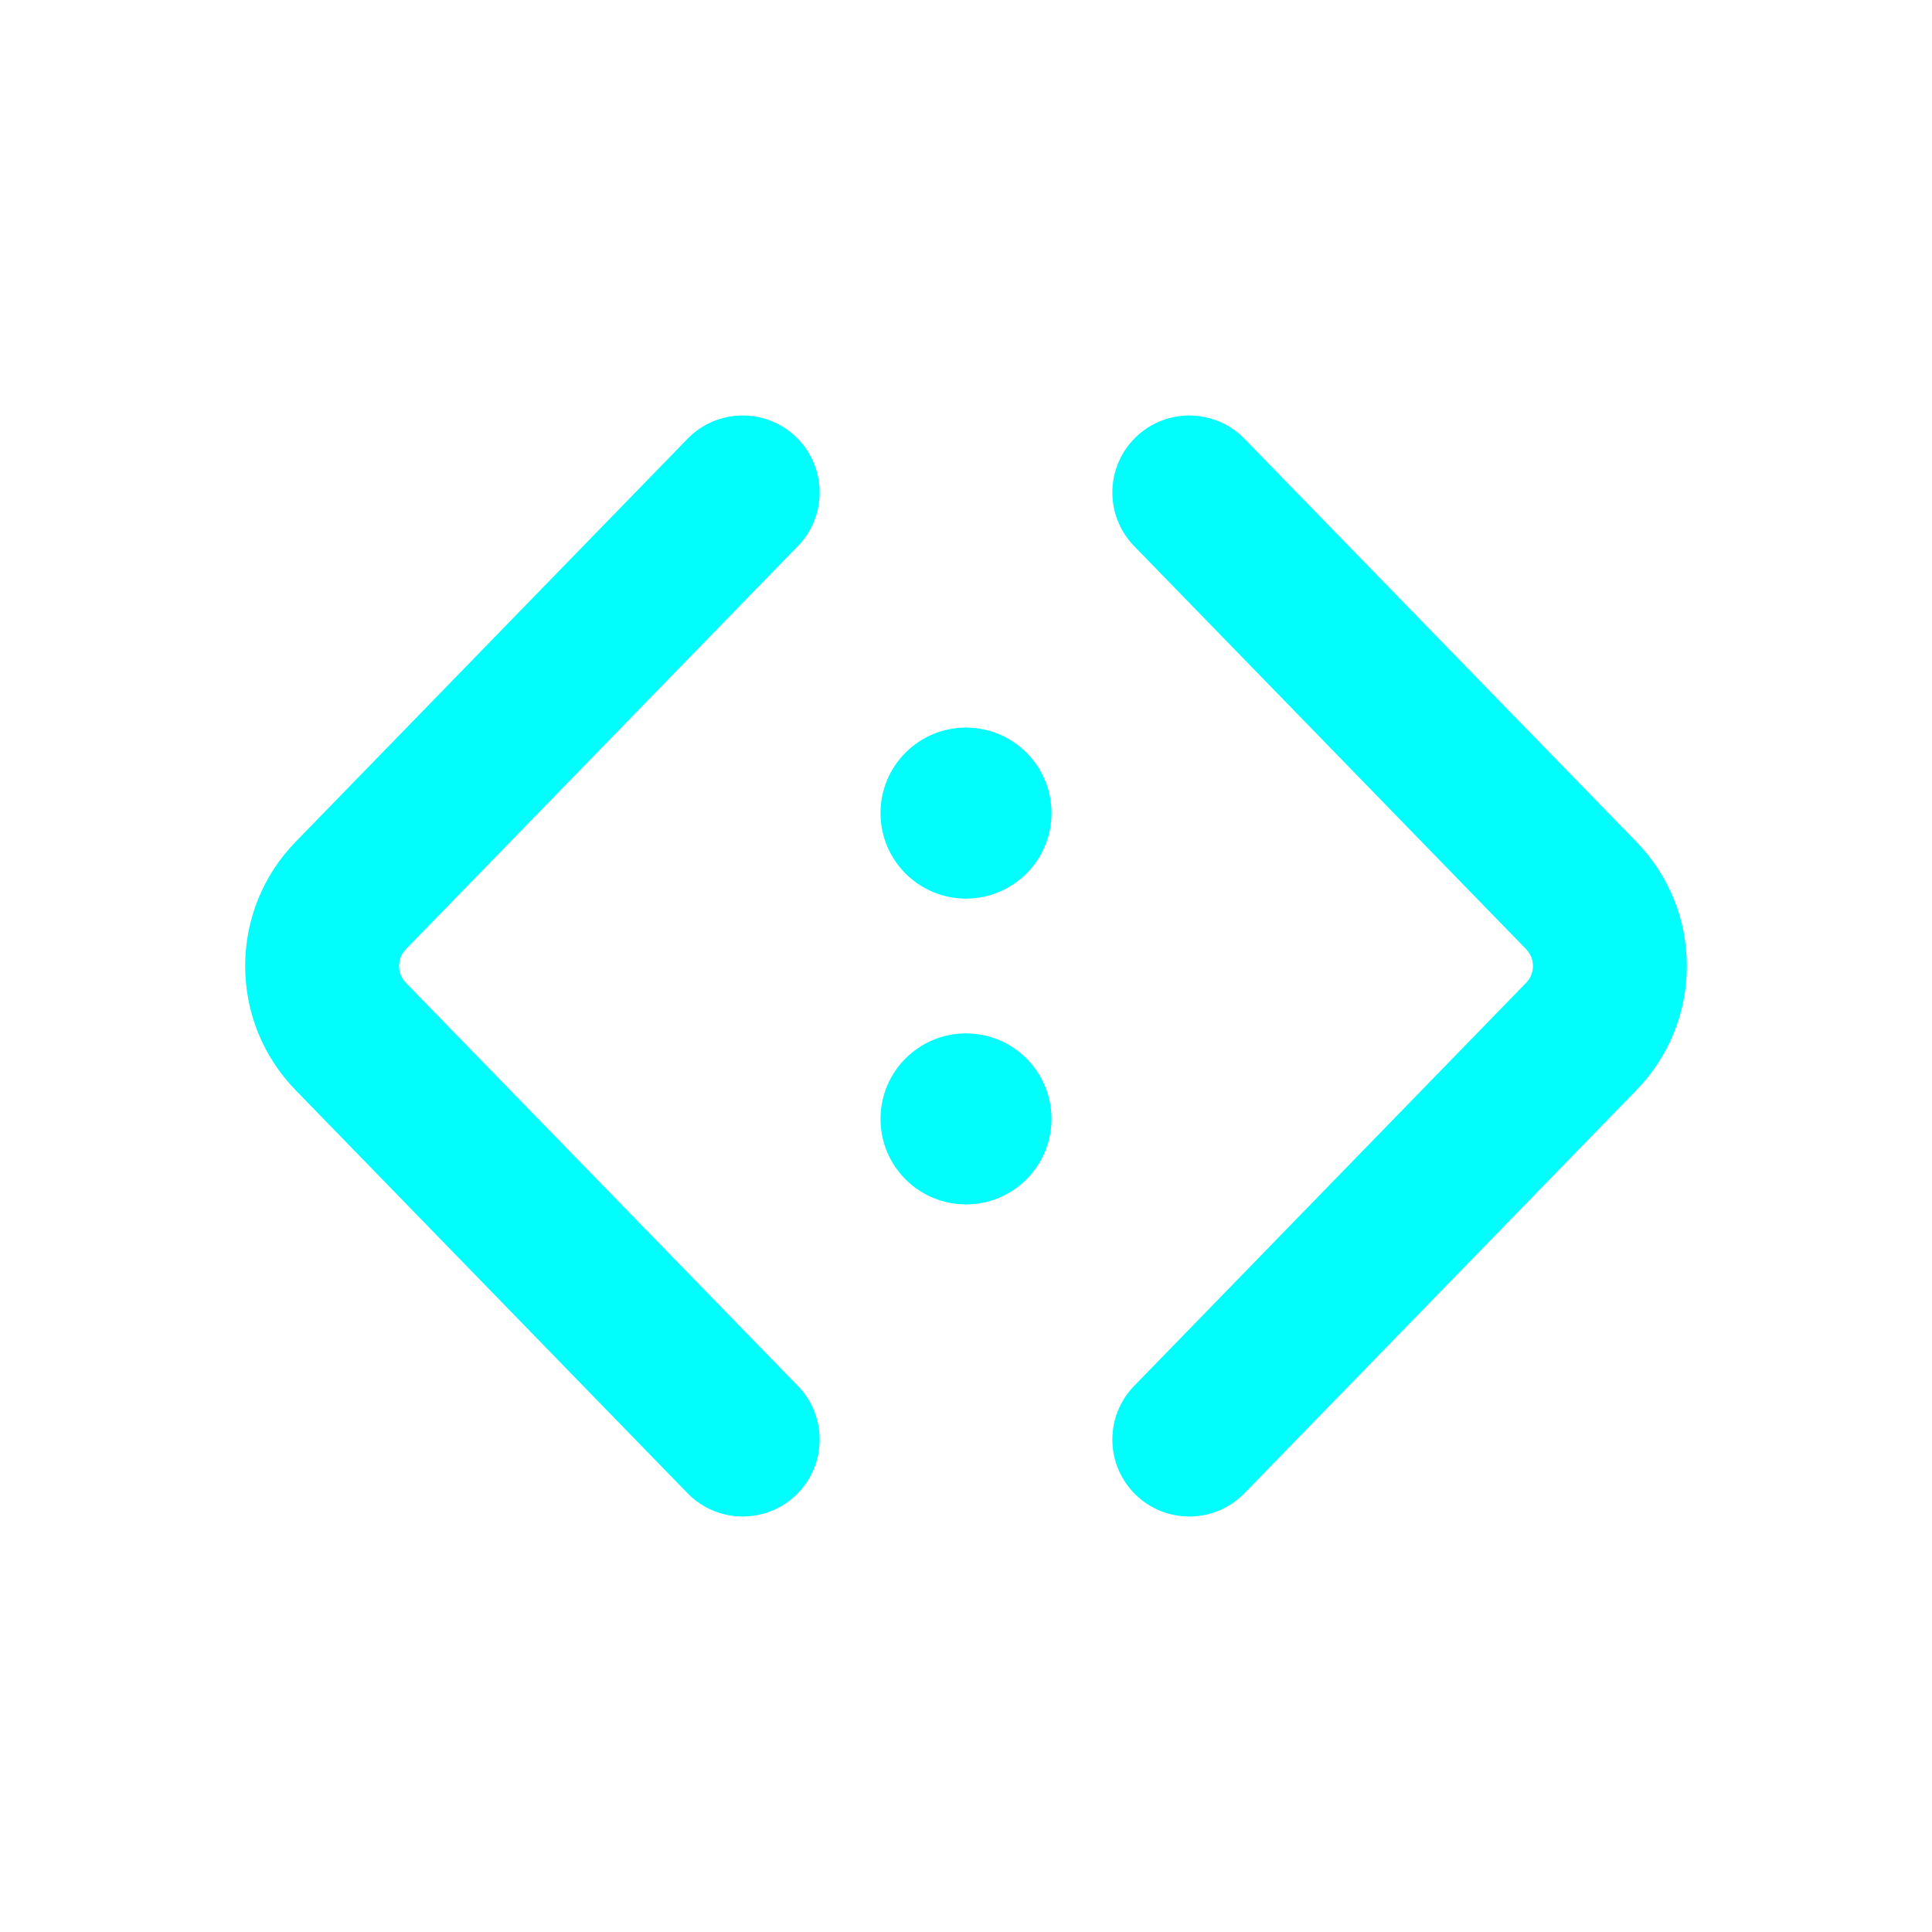
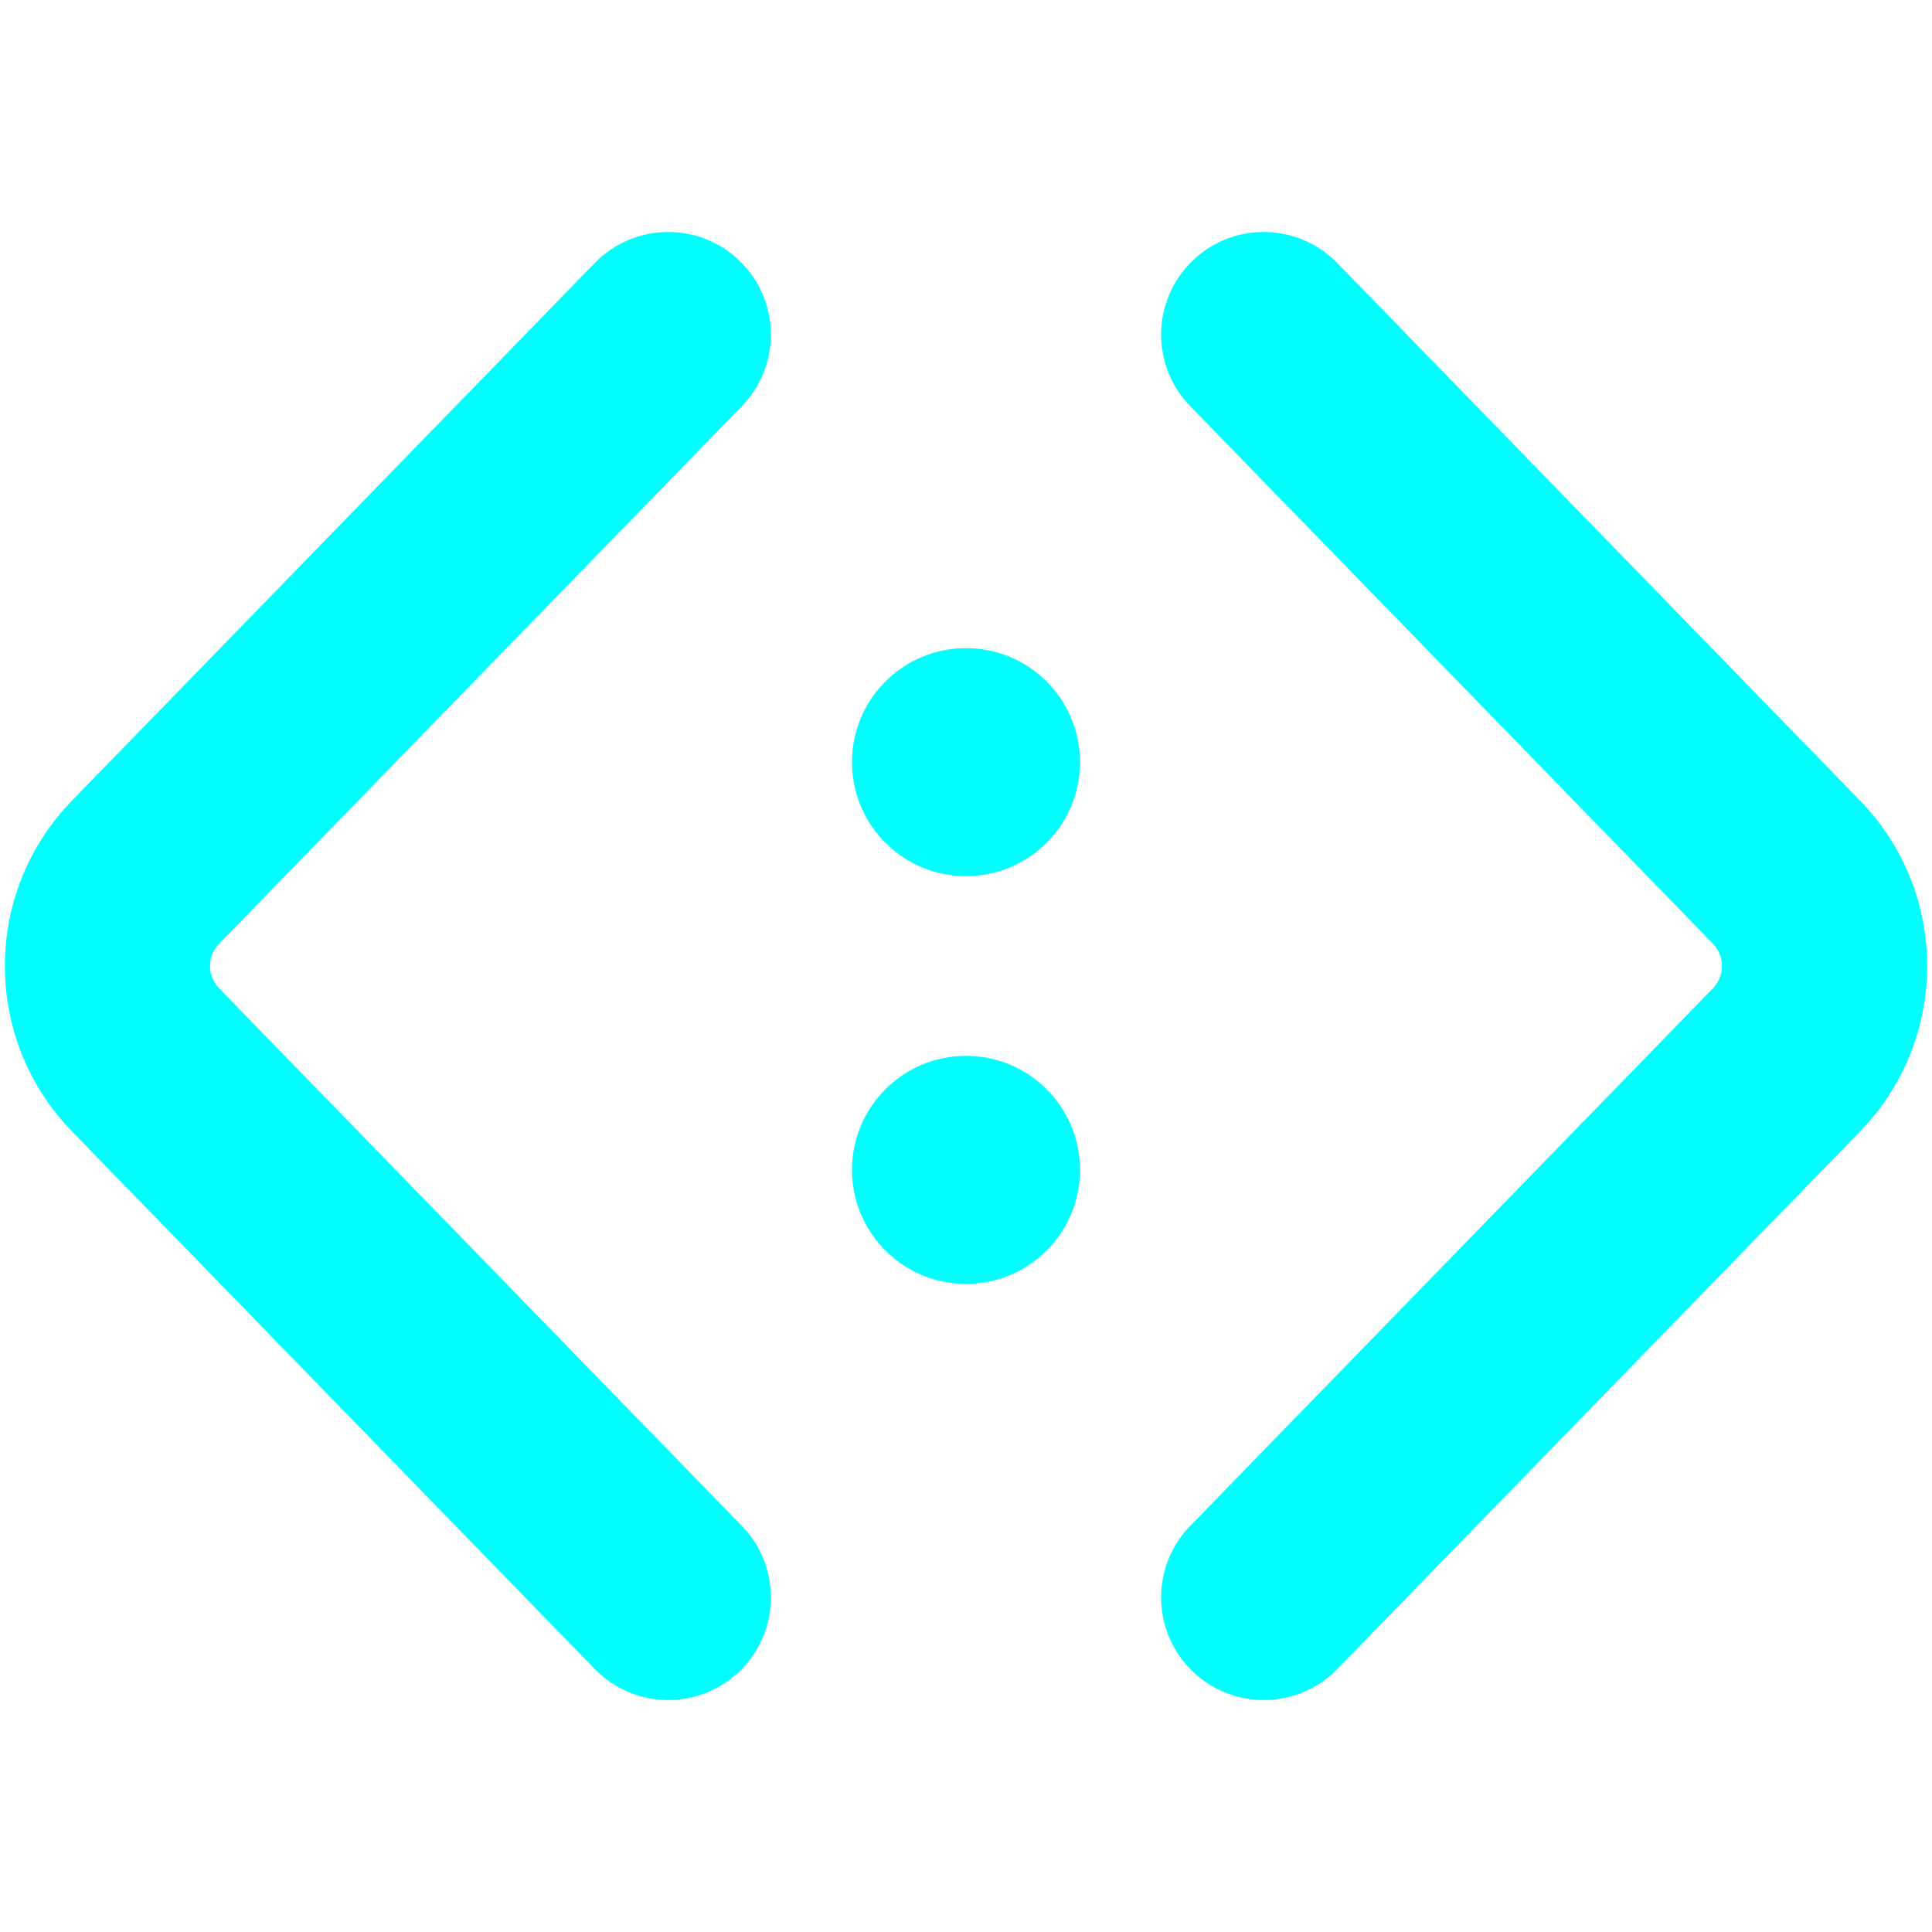
<svg xmlns="http://www.w3.org/2000/svg" viewBox="0 0 2000 2000">
-   <g transform="translate(250 425.3744) scale(0.75)">
+   <g transform="translate(0 233.8325)">
    <g>
      <path d="M691.785,1526.022c-27.687,0-55.336-10.754-76.161-32.17L74.655,937.544c-44.875-46.145-69.587-107.01-69.587-171.376s24.712-125.23,69.587-171.376L615.623,38.486c40.899-42.061,108.149-43.004,150.205-2.1,42.059,40.899,42.997,108.149,2.1,150.205L226.96,742.898c-12.69,13.05-12.69,33.491,0,46.541l540.968,556.308c40.897,42.056,39.958,109.306-2.1,150.205-20.641,20.072-47.36,30.069-74.044,30.069Z" fill="#02fdfd" />
      <path d="M1308.215,1526.022c-26.688,0-53.4-9.993-74.044-30.069-42.059-40.899-42.997-108.149-2.1-150.205l540.968-556.308c12.688-13.05,12.688-33.491,0-46.541L1232.072,186.591c-40.897-42.056-39.958-109.306,2.1-150.205,42.061-40.895,109.31-39.952,150.205,2.1l540.968,556.308c44.873,46.145,69.587,107.01,69.587,171.376s-24.715,125.23-69.587,171.376l-540.968,556.308c-20.823,21.415-48.479,32.17-76.161,32.17Z" fill="#02fdfd" />
    </g>
    <g>
      <circle cx="1000" cy="555.122" r="118.015" fill="#02fdfd" />
      <circle cx="1000" cy="977.214" r="118.015" fill="#02fdfd" />
    </g>
  </g>
</svg>
